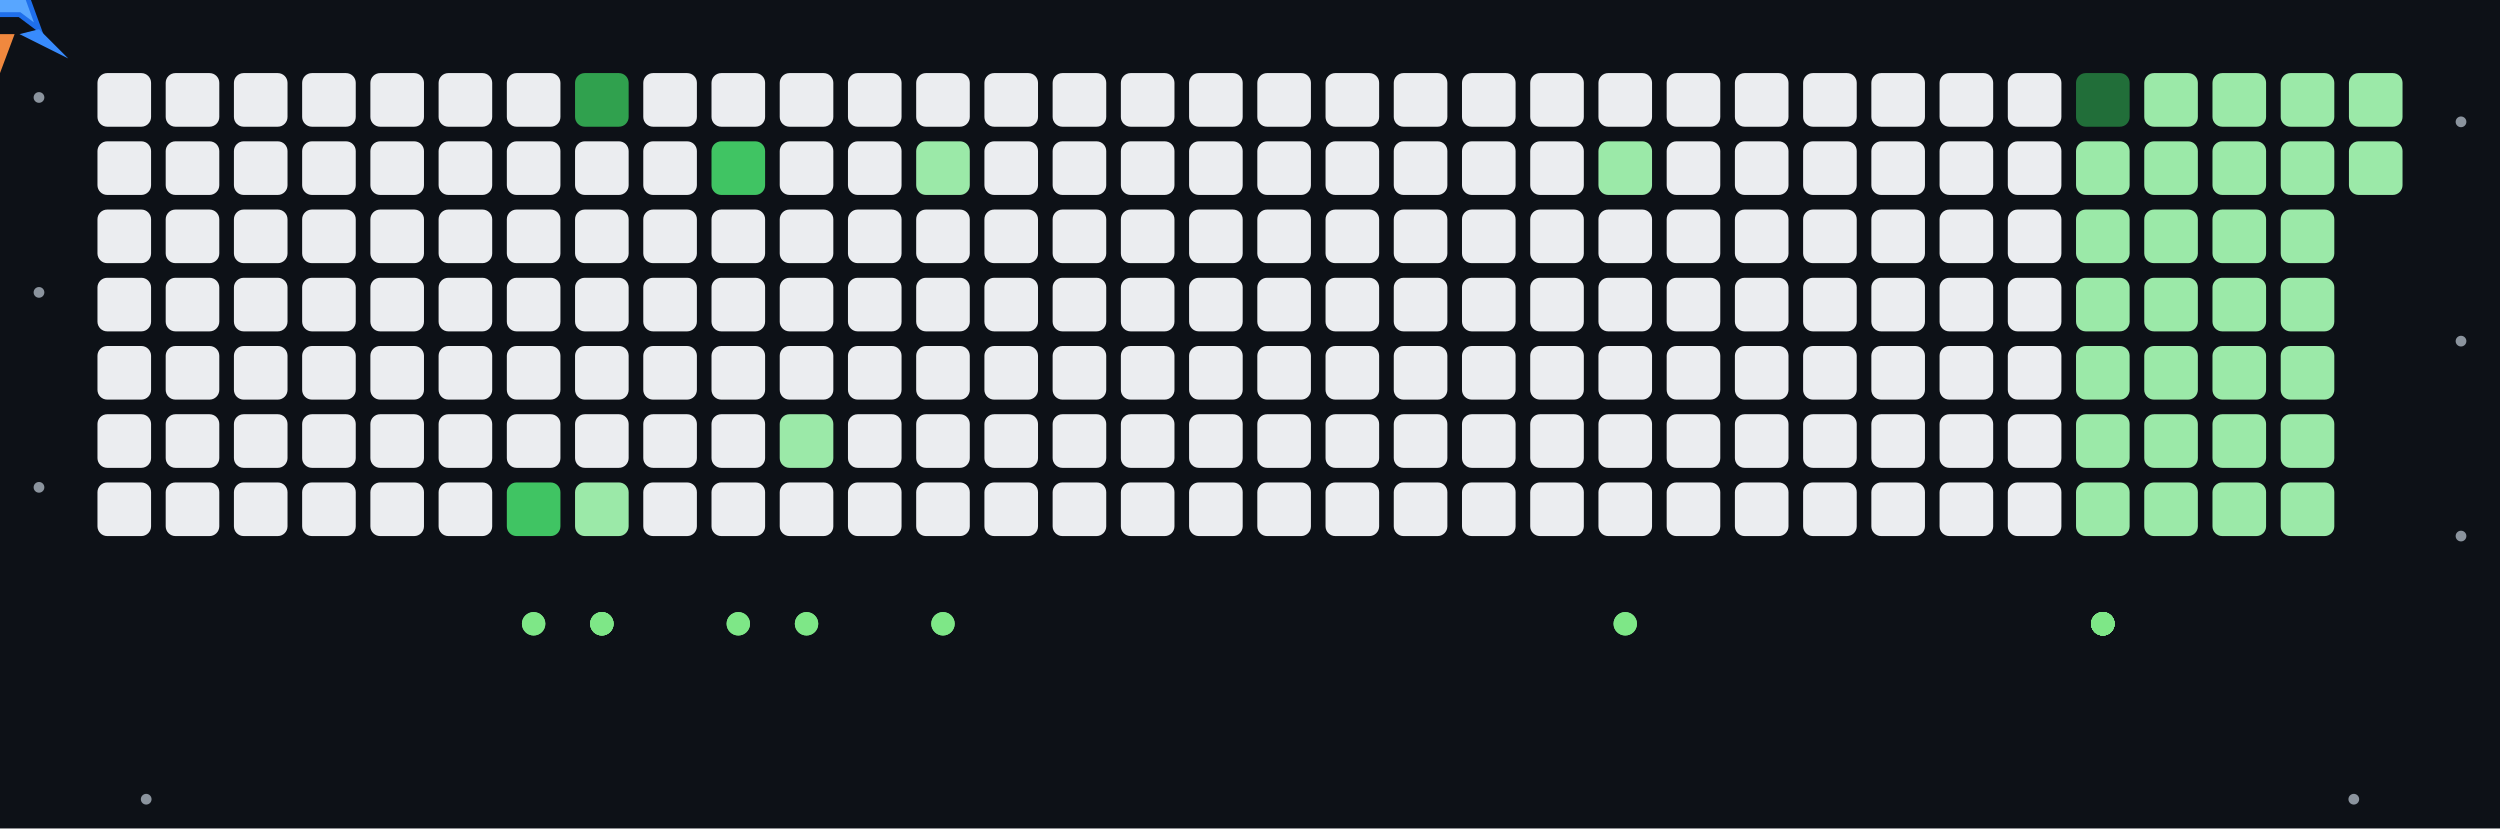
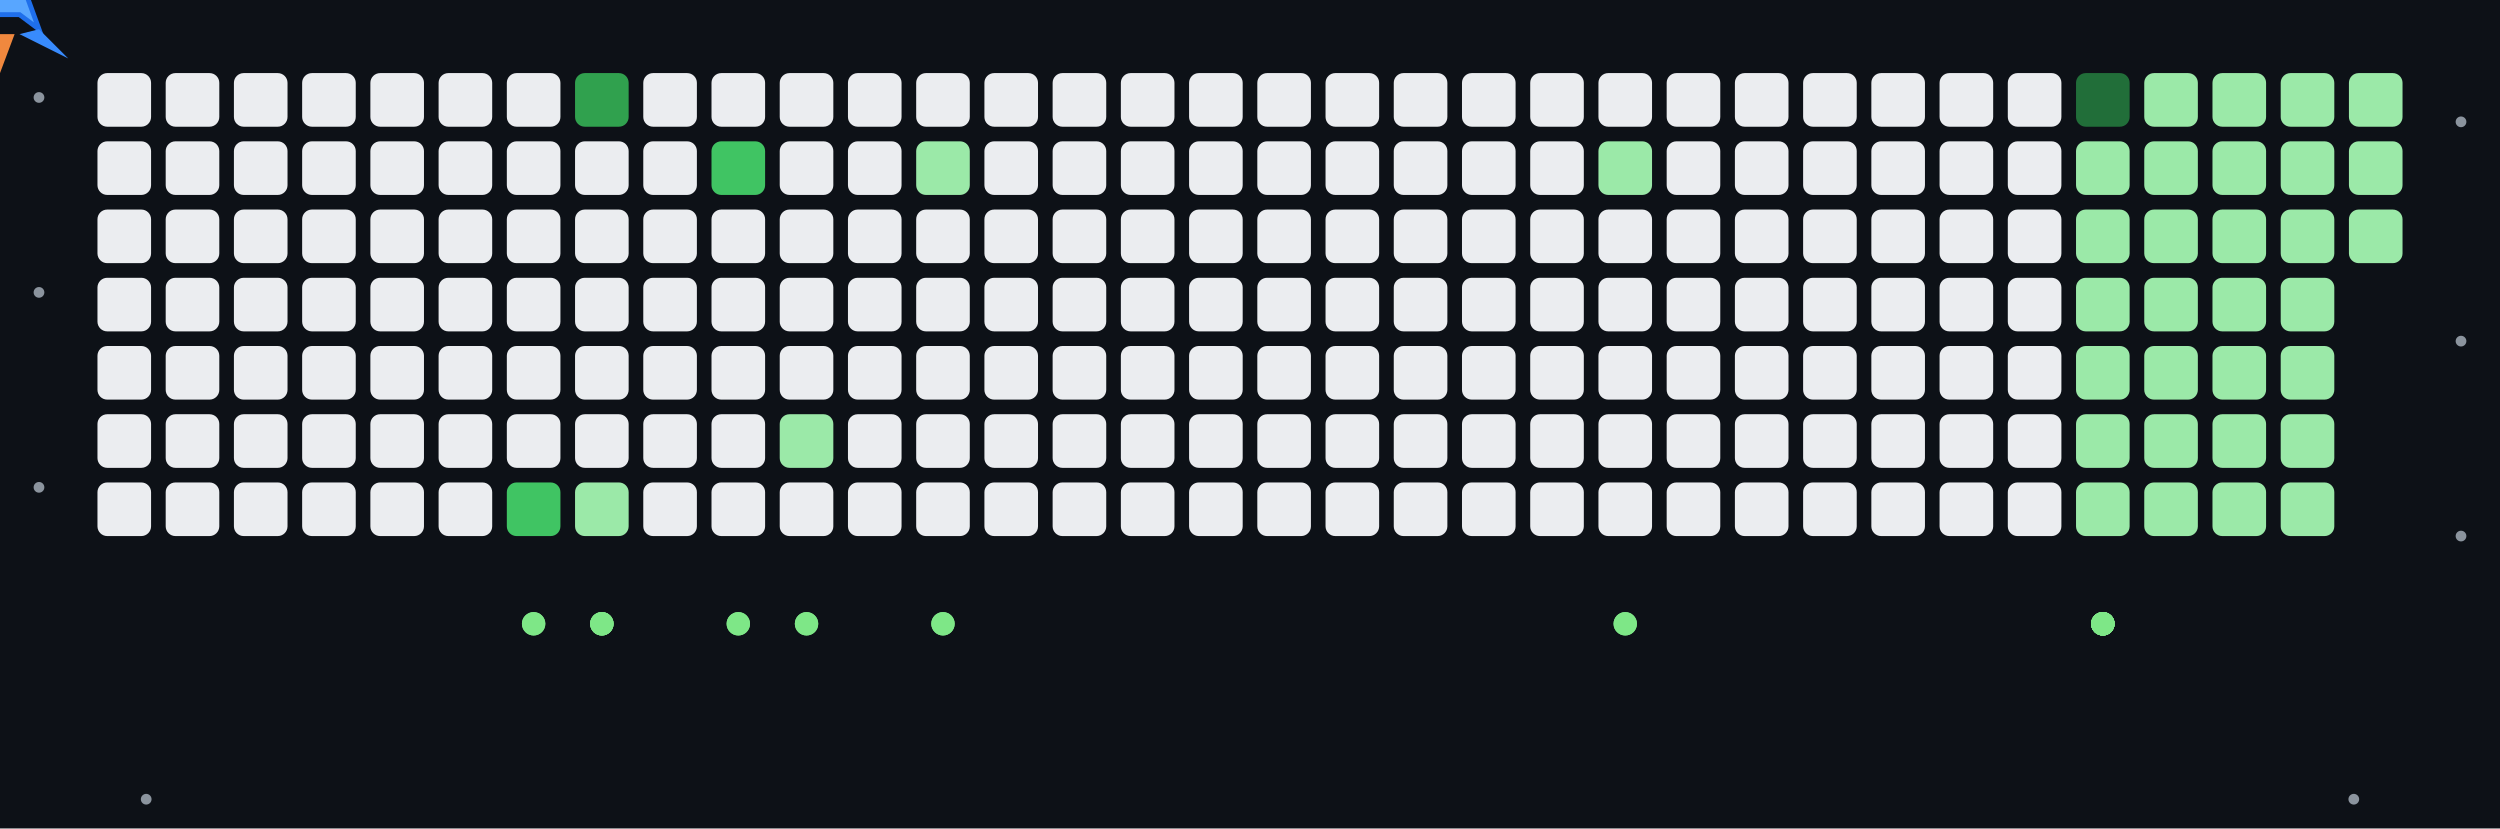
<svg xmlns="http://www.w3.org/2000/svg" viewBox="0 0 513 170">
  <rect x="0" y="0" width="513" height="170" fill="#0d1117" />
  <circle cx="8" cy="20" r="1.1" fill="#8b949e">
    <animate attributeName="opacity" values="0.2;1;0.2" dur="1.2s" repeatCount="indefinite" />
  </circle>
  <circle cx="8" cy="60" r="1.1" fill="#8b949e">
    <animate attributeName="opacity" values="0.2;1;0.2" dur="1.6s" repeatCount="indefinite" />
  </circle>
  <circle cx="8" cy="100" r="1.1" fill="#8b949e">
    <animate attributeName="opacity" values="0.2;1;0.2" dur="2s" repeatCount="indefinite" />
  </circle>
  <circle cx="505" cy="25" r="1.1" fill="#8b949e">
    <animate attributeName="opacity" values="0.2;1;0.2" dur="1.2s" repeatCount="indefinite" />
  </circle>
  <circle cx="505" cy="70" r="1.1" fill="#8b949e">
    <animate attributeName="opacity" values="0.2;1;0.2" dur="1.6s" repeatCount="indefinite" />
  </circle>
  <circle cx="505" cy="110" r="1.1" fill="#8b949e">
    <animate attributeName="opacity" values="0.2;1;0.2" dur="2s" repeatCount="indefinite" />
  </circle>
  <circle cx="30" cy="164" r="1.1" fill="#8b949e">
    <animate attributeName="opacity" values="0.2;1;0.2" dur="1.2s" repeatCount="indefinite" />
  </circle>
  <circle cx="483" cy="164" r="1.1" fill="#8b949e">
    <animate attributeName="opacity" values="0.2;1;0.2" dur="1.6s" repeatCount="indefinite" />
  </circle>
  <g id="grid">
    <rect x="20.00" y="15.00" width="11" height="11" rx="2" ry="2" fill="#ebedf0" />
    <rect x="20.00" y="29.00" width="11" height="11" rx="2" ry="2" fill="#ebedf0" />
    <rect x="20.00" y="43.00" width="11" height="11" rx="2" ry="2" fill="#ebedf0" />
    <rect x="20.00" y="57.00" width="11" height="11" rx="2" ry="2" fill="#ebedf0" />
    <rect x="20.00" y="71.00" width="11" height="11" rx="2" ry="2" fill="#ebedf0" />
    <rect x="20.00" y="85.00" width="11" height="11" rx="2" ry="2" fill="#ebedf0" />
    <rect x="20.00" y="99.00" width="11" height="11" rx="2" ry="2" fill="#ebedf0" />
    <rect x="34.00" y="15.00" width="11" height="11" rx="2" ry="2" fill="#ebedf0" />
    <rect x="34.00" y="29.00" width="11" height="11" rx="2" ry="2" fill="#ebedf0" />
    <rect x="34.00" y="43.00" width="11" height="11" rx="2" ry="2" fill="#ebedf0" />
    <rect x="34.00" y="57.00" width="11" height="11" rx="2" ry="2" fill="#ebedf0" />
    <rect x="34.00" y="71.00" width="11" height="11" rx="2" ry="2" fill="#ebedf0" />
    <rect x="34.00" y="85.00" width="11" height="11" rx="2" ry="2" fill="#ebedf0" />
    <rect x="34.00" y="99.00" width="11" height="11" rx="2" ry="2" fill="#ebedf0" />
    <rect x="48.00" y="15.00" width="11" height="11" rx="2" ry="2" fill="#ebedf0" />
    <rect x="48.00" y="29.00" width="11" height="11" rx="2" ry="2" fill="#ebedf0" />
    <rect x="48.00" y="43.00" width="11" height="11" rx="2" ry="2" fill="#ebedf0" />
    <rect x="48.00" y="57.00" width="11" height="11" rx="2" ry="2" fill="#ebedf0" />
    <rect x="48.00" y="71.00" width="11" height="11" rx="2" ry="2" fill="#ebedf0" />
    <rect x="48.00" y="85.00" width="11" height="11" rx="2" ry="2" fill="#ebedf0" />
    <rect x="48.00" y="99.00" width="11" height="11" rx="2" ry="2" fill="#ebedf0" />
    <rect x="62.00" y="15.00" width="11" height="11" rx="2" ry="2" fill="#ebedf0" />
    <rect x="62.00" y="29.00" width="11" height="11" rx="2" ry="2" fill="#ebedf0" />
    <rect x="62.00" y="43.00" width="11" height="11" rx="2" ry="2" fill="#ebedf0" />
    <rect x="62.00" y="57.00" width="11" height="11" rx="2" ry="2" fill="#ebedf0" />
    <rect x="62.00" y="71.00" width="11" height="11" rx="2" ry="2" fill="#ebedf0" />
    <rect x="62.00" y="85.00" width="11" height="11" rx="2" ry="2" fill="#ebedf0" />
    <rect x="62.00" y="99.00" width="11" height="11" rx="2" ry="2" fill="#ebedf0" />
    <rect x="76.00" y="15.00" width="11" height="11" rx="2" ry="2" fill="#ebedf0" />
    <rect x="76.00" y="29.00" width="11" height="11" rx="2" ry="2" fill="#ebedf0" />
    <rect x="76.00" y="43.00" width="11" height="11" rx="2" ry="2" fill="#ebedf0" />
    <rect x="76.00" y="57.00" width="11" height="11" rx="2" ry="2" fill="#ebedf0" />
    <rect x="76.00" y="71.00" width="11" height="11" rx="2" ry="2" fill="#ebedf0" />
    <rect x="76.00" y="85.00" width="11" height="11" rx="2" ry="2" fill="#ebedf0" />
    <rect x="76.00" y="99.00" width="11" height="11" rx="2" ry="2" fill="#ebedf0" />
    <rect x="90.00" y="15.00" width="11" height="11" rx="2" ry="2" fill="#ebedf0" />
    <rect x="90.00" y="29.00" width="11" height="11" rx="2" ry="2" fill="#ebedf0" />
    <rect x="90.00" y="43.00" width="11" height="11" rx="2" ry="2" fill="#ebedf0" />
    <rect x="90.00" y="57.00" width="11" height="11" rx="2" ry="2" fill="#ebedf0" />
    <rect x="90.00" y="71.00" width="11" height="11" rx="2" ry="2" fill="#ebedf0" />
    <rect x="90.00" y="85.00" width="11" height="11" rx="2" ry="2" fill="#ebedf0" />
    <rect x="90.00" y="99.00" width="11" height="11" rx="2" ry="2" fill="#ebedf0" />
    <rect x="104.00" y="15.00" width="11" height="11" rx="2" ry="2" fill="#ebedf0" />
    <rect x="104.00" y="29.00" width="11" height="11" rx="2" ry="2" fill="#ebedf0" />
    <rect x="104.00" y="43.00" width="11" height="11" rx="2" ry="2" fill="#ebedf0" />
    <rect x="104.00" y="57.00" width="11" height="11" rx="2" ry="2" fill="#ebedf0" />
    <rect x="104.00" y="71.00" width="11" height="11" rx="2" ry="2" fill="#ebedf0" />
    <rect x="104.00" y="85.00" width="11" height="11" rx="2" ry="2" fill="#ebedf0" />
    <rect x="104.00" y="99.00" width="11" height="11" rx="2" ry="2" fill="#40c463">
      <animate attributeName="fill" dur="20s" repeatCount="indefinite" keyTimes="0;0.104;0.11;0.896;0.902;1" values="#40c463;#40c463;#39d353;#40c463;#39d353;#40c463" />
    </rect>
    <rect x="118.00" y="15.00" width="11" height="11" rx="2" ry="2" fill="#30a14e">
      <animate attributeName="fill" dur="20s" repeatCount="indefinite" keyTimes="0;0.118;0.124;0.882;0.888;1" values="#30a14e;#30a14e;#39d353;#30a14e;#39d353;#30a14e" />
    </rect>
    <rect x="118.00" y="29.00" width="11" height="11" rx="2" ry="2" fill="#ebedf0" />
    <rect x="118.00" y="43.00" width="11" height="11" rx="2" ry="2" fill="#ebedf0" />
    <rect x="118.00" y="57.00" width="11" height="11" rx="2" ry="2" fill="#ebedf0" />
    <rect x="118.00" y="71.00" width="11" height="11" rx="2" ry="2" fill="#ebedf0" />
    <rect x="118.00" y="85.00" width="11" height="11" rx="2" ry="2" fill="#ebedf0" />
    <rect x="118.00" y="99.00" width="11" height="11" rx="2" ry="2" fill="#9be9a8">
      <animate attributeName="fill" dur="20s" repeatCount="indefinite" keyTimes="0;0.118;0.124;0.882;0.888;1" values="#9be9a8;#9be9a8;#39d353;#9be9a8;#39d353;#9be9a8" />
    </rect>
    <rect x="132.00" y="15.00" width="11" height="11" rx="2" ry="2" fill="#ebedf0" />
    <rect x="132.00" y="29.00" width="11" height="11" rx="2" ry="2" fill="#ebedf0" />
    <rect x="132.00" y="43.00" width="11" height="11" rx="2" ry="2" fill="#ebedf0" />
    <rect x="132.00" y="57.00" width="11" height="11" rx="2" ry="2" fill="#ebedf0" />
    <rect x="132.00" y="71.00" width="11" height="11" rx="2" ry="2" fill="#ebedf0" />
    <rect x="132.00" y="85.00" width="11" height="11" rx="2" ry="2" fill="#ebedf0" />
    <rect x="132.00" y="99.00" width="11" height="11" rx="2" ry="2" fill="#ebedf0" />
    <rect x="146.00" y="15.00" width="11" height="11" rx="2" ry="2" fill="#ebedf0" />
    <rect x="146.00" y="29.00" width="11" height="11" rx="2" ry="2" fill="#40c463">
      <animate attributeName="fill" dur="20s" repeatCount="indefinite" keyTimes="0;0.145;0.151;0.855;0.861;1" values="#40c463;#40c463;#39d353;#40c463;#39d353;#40c463" />
    </rect>
    <rect x="146.00" y="43.00" width="11" height="11" rx="2" ry="2" fill="#ebedf0" />
    <rect x="146.00" y="57.00" width="11" height="11" rx="2" ry="2" fill="#ebedf0" />
    <rect x="146.00" y="71.00" width="11" height="11" rx="2" ry="2" fill="#ebedf0" />
    <rect x="146.00" y="85.00" width="11" height="11" rx="2" ry="2" fill="#ebedf0" />
    <rect x="146.00" y="99.00" width="11" height="11" rx="2" ry="2" fill="#ebedf0" />
    <rect x="160.00" y="15.00" width="11" height="11" rx="2" ry="2" fill="#ebedf0" />
    <rect x="160.00" y="29.00" width="11" height="11" rx="2" ry="2" fill="#ebedf0" />
    <rect x="160.00" y="43.00" width="11" height="11" rx="2" ry="2" fill="#ebedf0" />
    <rect x="160.00" y="57.00" width="11" height="11" rx="2" ry="2" fill="#ebedf0" />
    <rect x="160.00" y="71.00" width="11" height="11" rx="2" ry="2" fill="#ebedf0" />
    <rect x="160.00" y="85.00" width="11" height="11" rx="2" ry="2" fill="#9be9a8">
      <animate attributeName="fill" dur="20s" repeatCount="indefinite" keyTimes="0;0.159;0.165;0.841;0.847;1" values="#9be9a8;#9be9a8;#39d353;#9be9a8;#39d353;#9be9a8" />
    </rect>
    <rect x="160.00" y="99.00" width="11" height="11" rx="2" ry="2" fill="#ebedf0" />
    <rect x="174.00" y="15.00" width="11" height="11" rx="2" ry="2" fill="#ebedf0" />
    <rect x="174.00" y="29.00" width="11" height="11" rx="2" ry="2" fill="#ebedf0" />
    <rect x="174.00" y="43.00" width="11" height="11" rx="2" ry="2" fill="#ebedf0" />
    <rect x="174.00" y="57.00" width="11" height="11" rx="2" ry="2" fill="#ebedf0" />
    <rect x="174.00" y="71.00" width="11" height="11" rx="2" ry="2" fill="#ebedf0" />
    <rect x="174.00" y="85.00" width="11" height="11" rx="2" ry="2" fill="#ebedf0" />
    <rect x="174.00" y="99.00" width="11" height="11" rx="2" ry="2" fill="#ebedf0" />
    <rect x="188.00" y="15.00" width="11" height="11" rx="2" ry="2" fill="#ebedf0" />
    <rect x="188.00" y="29.00" width="11" height="11" rx="2" ry="2" fill="#9be9a8">
      <animate attributeName="fill" dur="20s" repeatCount="indefinite" keyTimes="0;0.187;0.193;0.813;0.819;1" values="#9be9a8;#9be9a8;#39d353;#9be9a8;#39d353;#9be9a8" />
    </rect>
    <rect x="188.00" y="43.00" width="11" height="11" rx="2" ry="2" fill="#ebedf0" />
    <rect x="188.00" y="57.00" width="11" height="11" rx="2" ry="2" fill="#ebedf0" />
    <rect x="188.00" y="71.00" width="11" height="11" rx="2" ry="2" fill="#ebedf0" />
    <rect x="188.00" y="85.00" width="11" height="11" rx="2" ry="2" fill="#ebedf0" />
    <rect x="188.00" y="99.00" width="11" height="11" rx="2" ry="2" fill="#ebedf0" />
    <rect x="202.00" y="15.00" width="11" height="11" rx="2" ry="2" fill="#ebedf0" />
    <rect x="202.00" y="29.00" width="11" height="11" rx="2" ry="2" fill="#ebedf0" />
    <rect x="202.00" y="43.00" width="11" height="11" rx="2" ry="2" fill="#ebedf0" />
    <rect x="202.00" y="57.00" width="11" height="11" rx="2" ry="2" fill="#ebedf0" />
    <rect x="202.00" y="71.00" width="11" height="11" rx="2" ry="2" fill="#ebedf0" />
    <rect x="202.00" y="85.00" width="11" height="11" rx="2" ry="2" fill="#ebedf0" />
    <rect x="202.00" y="99.00" width="11" height="11" rx="2" ry="2" fill="#ebedf0" />
    <rect x="216.00" y="15.00" width="11" height="11" rx="2" ry="2" fill="#ebedf0" />
    <rect x="216.00" y="29.00" width="11" height="11" rx="2" ry="2" fill="#ebedf0" />
    <rect x="216.00" y="43.00" width="11" height="11" rx="2" ry="2" fill="#ebedf0" />
    <rect x="216.00" y="57.00" width="11" height="11" rx="2" ry="2" fill="#ebedf0" />
    <rect x="216.00" y="71.00" width="11" height="11" rx="2" ry="2" fill="#ebedf0" />
    <rect x="216.00" y="85.00" width="11" height="11" rx="2" ry="2" fill="#ebedf0" />
    <rect x="216.00" y="99.00" width="11" height="11" rx="2" ry="2" fill="#ebedf0" />
    <rect x="230.00" y="15.00" width="11" height="11" rx="2" ry="2" fill="#ebedf0" />
    <rect x="230.00" y="29.00" width="11" height="11" rx="2" ry="2" fill="#ebedf0" />
    <rect x="230.00" y="43.00" width="11" height="11" rx="2" ry="2" fill="#ebedf0" />
    <rect x="230.00" y="57.00" width="11" height="11" rx="2" ry="2" fill="#ebedf0" />
    <rect x="230.00" y="71.00" width="11" height="11" rx="2" ry="2" fill="#ebedf0" />
    <rect x="230.00" y="85.00" width="11" height="11" rx="2" ry="2" fill="#ebedf0" />
    <rect x="230.00" y="99.00" width="11" height="11" rx="2" ry="2" fill="#ebedf0" />
    <rect x="244.00" y="15.00" width="11" height="11" rx="2" ry="2" fill="#ebedf0" />
    <rect x="244.00" y="29.00" width="11" height="11" rx="2" ry="2" fill="#ebedf0" />
    <rect x="244.00" y="43.00" width="11" height="11" rx="2" ry="2" fill="#ebedf0" />
    <rect x="244.00" y="57.00" width="11" height="11" rx="2" ry="2" fill="#ebedf0" />
    <rect x="244.00" y="71.00" width="11" height="11" rx="2" ry="2" fill="#ebedf0" />
    <rect x="244.00" y="85.00" width="11" height="11" rx="2" ry="2" fill="#ebedf0" />
    <rect x="244.00" y="99.00" width="11" height="11" rx="2" ry="2" fill="#ebedf0" />
    <rect x="258.00" y="15.00" width="11" height="11" rx="2" ry="2" fill="#ebedf0" />
    <rect x="258.00" y="29.00" width="11" height="11" rx="2" ry="2" fill="#ebedf0" />
    <rect x="258.00" y="43.00" width="11" height="11" rx="2" ry="2" fill="#ebedf0" />
    <rect x="258.00" y="57.00" width="11" height="11" rx="2" ry="2" fill="#ebedf0" />
    <rect x="258.00" y="71.00" width="11" height="11" rx="2" ry="2" fill="#ebedf0" />
    <rect x="258.00" y="85.00" width="11" height="11" rx="2" ry="2" fill="#ebedf0" />
    <rect x="258.00" y="99.00" width="11" height="11" rx="2" ry="2" fill="#ebedf0" />
    <rect x="272.00" y="15.00" width="11" height="11" rx="2" ry="2" fill="#ebedf0" />
    <rect x="272.00" y="29.00" width="11" height="11" rx="2" ry="2" fill="#ebedf0" />
    <rect x="272.00" y="43.00" width="11" height="11" rx="2" ry="2" fill="#ebedf0" />
    <rect x="272.00" y="57.00" width="11" height="11" rx="2" ry="2" fill="#ebedf0" />
    <rect x="272.00" y="71.00" width="11" height="11" rx="2" ry="2" fill="#ebedf0" />
    <rect x="272.00" y="85.00" width="11" height="11" rx="2" ry="2" fill="#ebedf0" />
    <rect x="272.00" y="99.00" width="11" height="11" rx="2" ry="2" fill="#ebedf0" />
    <rect x="286.00" y="15.00" width="11" height="11" rx="2" ry="2" fill="#ebedf0" />
    <rect x="286.00" y="29.00" width="11" height="11" rx="2" ry="2" fill="#ebedf0" />
    <rect x="286.00" y="43.00" width="11" height="11" rx="2" ry="2" fill="#ebedf0" />
    <rect x="286.00" y="57.00" width="11" height="11" rx="2" ry="2" fill="#ebedf0" />
    <rect x="286.00" y="71.00" width="11" height="11" rx="2" ry="2" fill="#ebedf0" />
    <rect x="286.00" y="85.00" width="11" height="11" rx="2" ry="2" fill="#ebedf0" />
    <rect x="286.00" y="99.00" width="11" height="11" rx="2" ry="2" fill="#ebedf0" />
    <rect x="300.00" y="15.00" width="11" height="11" rx="2" ry="2" fill="#ebedf0" />
    <rect x="300.00" y="29.00" width="11" height="11" rx="2" ry="2" fill="#ebedf0" />
    <rect x="300.00" y="43.00" width="11" height="11" rx="2" ry="2" fill="#ebedf0" />
    <rect x="300.00" y="57.00" width="11" height="11" rx="2" ry="2" fill="#ebedf0" />
    <rect x="300.00" y="71.00" width="11" height="11" rx="2" ry="2" fill="#ebedf0" />
    <rect x="300.00" y="85.00" width="11" height="11" rx="2" ry="2" fill="#ebedf0" />
    <rect x="300.00" y="99.00" width="11" height="11" rx="2" ry="2" fill="#ebedf0" />
    <rect x="314.00" y="15.00" width="11" height="11" rx="2" ry="2" fill="#ebedf0" />
    <rect x="314.00" y="29.00" width="11" height="11" rx="2" ry="2" fill="#ebedf0" />
    <rect x="314.00" y="43.00" width="11" height="11" rx="2" ry="2" fill="#ebedf0" />
    <rect x="314.00" y="57.00" width="11" height="11" rx="2" ry="2" fill="#ebedf0" />
    <rect x="314.00" y="71.00" width="11" height="11" rx="2" ry="2" fill="#ebedf0" />
    <rect x="314.00" y="85.00" width="11" height="11" rx="2" ry="2" fill="#ebedf0" />
    <rect x="314.00" y="99.00" width="11" height="11" rx="2" ry="2" fill="#ebedf0" />
    <rect x="328.00" y="15.00" width="11" height="11" rx="2" ry="2" fill="#ebedf0" />
    <rect x="328.00" y="29.00" width="11" height="11" rx="2" ry="2" fill="#9be9a8">
      <animate attributeName="fill" dur="20s" repeatCount="indefinite" keyTimes="0;0.327;0.333;0.673;0.679;1" values="#9be9a8;#9be9a8;#39d353;#9be9a8;#39d353;#9be9a8" />
    </rect>
    <rect x="328.00" y="43.00" width="11" height="11" rx="2" ry="2" fill="#ebedf0" />
    <rect x="328.00" y="57.00" width="11" height="11" rx="2" ry="2" fill="#ebedf0" />
    <rect x="328.00" y="71.00" width="11" height="11" rx="2" ry="2" fill="#ebedf0" />
    <rect x="328.00" y="85.00" width="11" height="11" rx="2" ry="2" fill="#ebedf0" />
    <rect x="328.00" y="99.00" width="11" height="11" rx="2" ry="2" fill="#ebedf0" />
    <rect x="342.00" y="15.00" width="11" height="11" rx="2" ry="2" fill="#ebedf0" />
    <rect x="342.00" y="29.00" width="11" height="11" rx="2" ry="2" fill="#ebedf0" />
    <rect x="342.00" y="43.00" width="11" height="11" rx="2" ry="2" fill="#ebedf0" />
    <rect x="342.00" y="57.00" width="11" height="11" rx="2" ry="2" fill="#ebedf0" />
    <rect x="342.00" y="71.00" width="11" height="11" rx="2" ry="2" fill="#ebedf0" />
    <rect x="342.00" y="85.00" width="11" height="11" rx="2" ry="2" fill="#ebedf0" />
    <rect x="342.00" y="99.00" width="11" height="11" rx="2" ry="2" fill="#ebedf0" />
    <rect x="356.00" y="15.00" width="11" height="11" rx="2" ry="2" fill="#ebedf0" />
    <rect x="356.00" y="29.00" width="11" height="11" rx="2" ry="2" fill="#ebedf0" />
    <rect x="356.00" y="43.00" width="11" height="11" rx="2" ry="2" fill="#ebedf0" />
    <rect x="356.00" y="57.00" width="11" height="11" rx="2" ry="2" fill="#ebedf0" />
    <rect x="356.00" y="71.00" width="11" height="11" rx="2" ry="2" fill="#ebedf0" />
    <rect x="356.00" y="85.00" width="11" height="11" rx="2" ry="2" fill="#ebedf0" />
    <rect x="356.00" y="99.00" width="11" height="11" rx="2" ry="2" fill="#ebedf0" />
    <rect x="370.00" y="15.00" width="11" height="11" rx="2" ry="2" fill="#ebedf0" />
    <rect x="370.00" y="29.00" width="11" height="11" rx="2" ry="2" fill="#ebedf0" />
    <rect x="370.00" y="43.00" width="11" height="11" rx="2" ry="2" fill="#ebedf0" />
    <rect x="370.00" y="57.00" width="11" height="11" rx="2" ry="2" fill="#ebedf0" />
    <rect x="370.00" y="71.00" width="11" height="11" rx="2" ry="2" fill="#ebedf0" />
    <rect x="370.00" y="85.00" width="11" height="11" rx="2" ry="2" fill="#ebedf0" />
    <rect x="370.00" y="99.00" width="11" height="11" rx="2" ry="2" fill="#ebedf0" />
    <rect x="384.00" y="15.00" width="11" height="11" rx="2" ry="2" fill="#ebedf0" />
    <rect x="384.00" y="29.00" width="11" height="11" rx="2" ry="2" fill="#ebedf0" />
    <rect x="384.00" y="43.00" width="11" height="11" rx="2" ry="2" fill="#ebedf0" />
    <rect x="384.00" y="57.00" width="11" height="11" rx="2" ry="2" fill="#ebedf0" />
    <rect x="384.00" y="71.00" width="11" height="11" rx="2" ry="2" fill="#ebedf0" />
    <rect x="384.00" y="85.00" width="11" height="11" rx="2" ry="2" fill="#ebedf0" />
    <rect x="384.00" y="99.00" width="11" height="11" rx="2" ry="2" fill="#ebedf0" />
    <rect x="398.00" y="15.00" width="11" height="11" rx="2" ry="2" fill="#ebedf0" />
    <rect x="398.00" y="29.00" width="11" height="11" rx="2" ry="2" fill="#ebedf0" />
    <rect x="398.00" y="43.00" width="11" height="11" rx="2" ry="2" fill="#ebedf0" />
    <rect x="398.00" y="57.00" width="11" height="11" rx="2" ry="2" fill="#ebedf0" />
    <rect x="398.00" y="71.00" width="11" height="11" rx="2" ry="2" fill="#ebedf0" />
    <rect x="398.00" y="85.00" width="11" height="11" rx="2" ry="2" fill="#ebedf0" />
    <rect x="398.00" y="99.00" width="11" height="11" rx="2" ry="2" fill="#ebedf0" />
    <rect x="412.00" y="15.00" width="11" height="11" rx="2" ry="2" fill="#ebedf0" />
    <rect x="412.00" y="29.00" width="11" height="11" rx="2" ry="2" fill="#ebedf0" />
    <rect x="412.00" y="43.00" width="11" height="11" rx="2" ry="2" fill="#ebedf0" />
    <rect x="412.00" y="57.00" width="11" height="11" rx="2" ry="2" fill="#ebedf0" />
    <rect x="412.00" y="71.00" width="11" height="11" rx="2" ry="2" fill="#ebedf0" />
    <rect x="412.00" y="85.00" width="11" height="11" rx="2" ry="2" fill="#ebedf0" />
    <rect x="412.00" y="99.00" width="11" height="11" rx="2" ry="2" fill="#ebedf0" />
    <rect x="426.00" y="15.00" width="11" height="11" rx="2" ry="2" fill="#216e39">
      <animate attributeName="fill" dur="20s" repeatCount="indefinite" keyTimes="0;0.424;0.43;0.576;0.582;1" values="#216e39;#216e39;#39d353;#216e39;#39d353;#216e39" />
    </rect>
    <rect x="426.00" y="29.00" width="11" height="11" rx="2" ry="2" fill="#9be9a8">
      <animate attributeName="fill" dur="20s" repeatCount="indefinite" keyTimes="0;0.424;0.43;0.576;0.582;1" values="#9be9a8;#9be9a8;#39d353;#9be9a8;#39d353;#9be9a8" />
    </rect>
    <rect x="426.00" y="43.00" width="11" height="11" rx="2" ry="2" fill="#9be9a8">
      <animate attributeName="fill" dur="20s" repeatCount="indefinite" keyTimes="0;0.424;0.43;0.576;0.582;1" values="#9be9a8;#9be9a8;#39d353;#9be9a8;#39d353;#9be9a8" />
    </rect>
    <rect x="426.00" y="57.00" width="11" height="11" rx="2" ry="2" fill="#9be9a8">
      <animate attributeName="fill" dur="20s" repeatCount="indefinite" keyTimes="0;0.424;0.43;0.576;0.582;1" values="#9be9a8;#9be9a8;#39d353;#9be9a8;#39d353;#9be9a8" />
    </rect>
    <rect x="426.00" y="71.00" width="11" height="11" rx="2" ry="2" fill="#9be9a8">
      <animate attributeName="fill" dur="20s" repeatCount="indefinite" keyTimes="0;0.424;0.43;0.576;0.582;1" values="#9be9a8;#9be9a8;#39d353;#9be9a8;#39d353;#9be9a8" />
    </rect>
    <rect x="426.00" y="85.00" width="11" height="11" rx="2" ry="2" fill="#9be9a8" />
    <rect x="426.00" y="99.00" width="11" height="11" rx="2" ry="2" fill="#9be9a8" />
    <rect x="440.00" y="15.00" width="11" height="11" rx="2" ry="2" fill="#9be9a8" />
    <rect x="440.00" y="29.00" width="11" height="11" rx="2" ry="2" fill="#9be9a8" />
    <rect x="440.00" y="43.00" width="11" height="11" rx="2" ry="2" fill="#9be9a8" />
    <rect x="440.00" y="57.00" width="11" height="11" rx="2" ry="2" fill="#9be9a8" />
    <rect x="440.00" y="71.00" width="11" height="11" rx="2" ry="2" fill="#9be9a8" />
    <rect x="440.00" y="85.00" width="11" height="11" rx="2" ry="2" fill="#9be9a8" />
    <rect x="440.00" y="99.00" width="11" height="11" rx="2" ry="2" fill="#9be9a8" />
    <rect x="454.00" y="15.00" width="11" height="11" rx="2" ry="2" fill="#9be9a8" />
    <rect x="454.00" y="29.00" width="11" height="11" rx="2" ry="2" fill="#9be9a8" />
    <rect x="454.00" y="43.00" width="11" height="11" rx="2" ry="2" fill="#9be9a8" />
    <rect x="454.00" y="57.00" width="11" height="11" rx="2" ry="2" fill="#9be9a8" />
    <rect x="454.00" y="71.00" width="11" height="11" rx="2" ry="2" fill="#9be9a8" />
    <rect x="454.00" y="85.00" width="11" height="11" rx="2" ry="2" fill="#9be9a8" />
    <rect x="454.00" y="99.00" width="11" height="11" rx="2" ry="2" fill="#9be9a8" />
    <rect x="468.00" y="15.00" width="11" height="11" rx="2" ry="2" fill="#9be9a8" />
    <rect x="468.00" y="29.00" width="11" height="11" rx="2" ry="2" fill="#9be9a8" />
    <rect x="468.00" y="43.00" width="11" height="11" rx="2" ry="2" fill="#9be9a8" />
    <rect x="468.00" y="57.00" width="11" height="11" rx="2" ry="2" fill="#9be9a8" />
    <rect x="468.00" y="71.00" width="11" height="11" rx="2" ry="2" fill="#9be9a8" />
    <rect x="468.00" y="85.00" width="11" height="11" rx="2" ry="2" fill="#9be9a8" />
    <rect x="468.00" y="99.00" width="11" height="11" rx="2" ry="2" fill="#9be9a8" />
    <rect x="482.00" y="15.00" width="11" height="11" rx="2" ry="2" fill="#9be9a8" />
    <rect x="482.00" y="29.00" width="11" height="11" rx="2" ry="2" fill="#9be9a8" />
+     <rect x="482.00" y="43.00" width="11" height="11" rx="2" ry="2" fill="#9be9a8" />
  </g>
  <g id="bullets">
    <circle cx="109.5" cy="128" r="2.4" fill="#7ee787">
      <animate attributeName="cy" dur="20s" repeatCount="indefinite" keyTimes="0;0.086;0.104;1" values="128;128;104.5;104.5" />
      <animate attributeName="opacity" dur="20s" repeatCount="indefinite" keyTimes="0;0.086;0.104;0.11;1" values="0;1;1;0;0" />
    </circle>
    <circle cx="123.5" cy="128" r="2.4" fill="#7ee787">
      <animate attributeName="cy" dur="20s" repeatCount="indefinite" keyTimes="0;0.1;0.118;1" values="128;128;20.5;20.5" />
      <animate attributeName="opacity" dur="20s" repeatCount="indefinite" keyTimes="0;0.1;0.118;0.124;1" values="0;1;1;0;0" />
    </circle>
    <circle cx="123.5" cy="128" r="2.4" fill="#7ee787">
      <animate attributeName="cy" dur="20s" repeatCount="indefinite" keyTimes="0;0.1;0.118;1" values="128;128;104.5;104.5" />
      <animate attributeName="opacity" dur="20s" repeatCount="indefinite" keyTimes="0;0.1;0.118;0.124;1" values="0;1;1;0;0" />
    </circle>
    <circle cx="151.5" cy="128" r="2.4" fill="#7ee787">
      <animate attributeName="cy" dur="20s" repeatCount="indefinite" keyTimes="0;0.128;0.145;1" values="128;128;34.5;34.5" />
      <animate attributeName="opacity" dur="20s" repeatCount="indefinite" keyTimes="0;0.128;0.145;0.151;1" values="0;1;1;0;0" />
    </circle>
    <circle cx="165.5" cy="128" r="2.4" fill="#7ee787">
      <animate attributeName="cy" dur="20s" repeatCount="indefinite" keyTimes="0;0.141;0.159;1" values="128;128;90.5;90.5" />
      <animate attributeName="opacity" dur="20s" repeatCount="indefinite" keyTimes="0;0.141;0.159;0.165;1" values="0;1;1;0;0" />
    </circle>
    <circle cx="193.5" cy="128" r="2.4" fill="#7ee787">
      <animate attributeName="cy" dur="20s" repeatCount="indefinite" keyTimes="0;0.169;0.187;1" values="128;128;34.5;34.5" />
      <animate attributeName="opacity" dur="20s" repeatCount="indefinite" keyTimes="0;0.169;0.187;0.193;1" values="0;1;1;0;0" />
    </circle>
    <circle cx="333.5" cy="128" r="2.4" fill="#7ee787">
      <animate attributeName="cy" dur="20s" repeatCount="indefinite" keyTimes="0;0.309;0.327;1" values="128;128;34.5;34.5" />
      <animate attributeName="opacity" dur="20s" repeatCount="indefinite" keyTimes="0;0.309;0.327;0.333;1" values="0;1;1;0;0" />
    </circle>
    <circle cx="431.5" cy="128" r="2.4" fill="#7ee787">
      <animate attributeName="cy" dur="20s" repeatCount="indefinite" keyTimes="0;0.406;0.424;1" values="128;128;20.5;20.5" />
      <animate attributeName="opacity" dur="20s" repeatCount="indefinite" keyTimes="0;0.406;0.424;0.43;1" values="0;1;1;0;0" />
    </circle>
    <circle cx="431.5" cy="128" r="2.4" fill="#7ee787">
      <animate attributeName="cy" dur="20s" repeatCount="indefinite" keyTimes="0;0.406;0.424;1" values="128;128;34.5;34.5" />
      <animate attributeName="opacity" dur="20s" repeatCount="indefinite" keyTimes="0;0.406;0.424;0.43;1" values="0;1;1;0;0" />
    </circle>
    <circle cx="431.5" cy="128" r="2.4" fill="#7ee787">
      <animate attributeName="cy" dur="20s" repeatCount="indefinite" keyTimes="0;0.406;0.424;1" values="128;128;48.5;48.5" />
      <animate attributeName="opacity" dur="20s" repeatCount="indefinite" keyTimes="0;0.406;0.424;0.43;1" values="0;1;1;0;0" />
    </circle>
    <circle cx="431.5" cy="128" r="2.4" fill="#7ee787">
      <animate attributeName="cy" dur="20s" repeatCount="indefinite" keyTimes="0;0.406;0.424;1" values="128;128;62.5;62.5" />
      <animate attributeName="opacity" dur="20s" repeatCount="indefinite" keyTimes="0;0.406;0.424;0.43;1" values="0;1;1;0;0" />
    </circle>
    <circle cx="431.5" cy="128" r="2.4" fill="#7ee787">
      <animate attributeName="cy" dur="20s" repeatCount="indefinite" keyTimes="0;0.406;0.424;1" values="128;128;76.5;76.5" />
      <animate attributeName="opacity" dur="20s" repeatCount="indefinite" keyTimes="0;0.406;0.424;0.43;1" values="0;1;1;0;0" />
    </circle>
    <circle cx="431.5" cy="128" r="2.4" fill="#7ee787">
      <animate attributeName="cy" dur="20s" repeatCount="indefinite" keyTimes="0;0.558;0.576;1" values="128;128;76.5;76.5" />
      <animate attributeName="opacity" dur="20s" repeatCount="indefinite" keyTimes="0;0.558;0.576;0.582;1" values="0;1;1;0;0" />
    </circle>
    <circle cx="431.5" cy="128" r="2.4" fill="#7ee787">
      <animate attributeName="cy" dur="20s" repeatCount="indefinite" keyTimes="0;0.558;0.576;1" values="128;128;62.5;62.5" />
      <animate attributeName="opacity" dur="20s" repeatCount="indefinite" keyTimes="0;0.558;0.576;0.582;1" values="0;1;1;0;0" />
    </circle>
    <circle cx="431.5" cy="128" r="2.4" fill="#7ee787">
      <animate attributeName="cy" dur="20s" repeatCount="indefinite" keyTimes="0;0.558;0.576;1" values="128;128;48.5;48.5" />
      <animate attributeName="opacity" dur="20s" repeatCount="indefinite" keyTimes="0;0.558;0.576;0.582;1" values="0;1;1;0;0" />
    </circle>
    <circle cx="431.5" cy="128" r="2.4" fill="#7ee787">
      <animate attributeName="cy" dur="20s" repeatCount="indefinite" keyTimes="0;0.558;0.576;1" values="128;128;34.5;34.5" />
      <animate attributeName="opacity" dur="20s" repeatCount="indefinite" keyTimes="0;0.558;0.576;0.582;1" values="0;1;1;0;0" />
    </circle>
    <circle cx="431.5" cy="128" r="2.4" fill="#7ee787">
      <animate attributeName="cy" dur="20s" repeatCount="indefinite" keyTimes="0;0.558;0.576;1" values="128;128;20.5;20.5" />
      <animate attributeName="opacity" dur="20s" repeatCount="indefinite" keyTimes="0;0.558;0.576;0.582;1" values="0;1;1;0;0" />
    </circle>
    <circle cx="333.5" cy="128" r="2.4" fill="#7ee787">
      <animate attributeName="cy" dur="20s" repeatCount="indefinite" keyTimes="0;0.655;0.673;1" values="128;128;34.5;34.5" />
      <animate attributeName="opacity" dur="20s" repeatCount="indefinite" keyTimes="0;0.655;0.673;0.679;1" values="0;1;1;0;0" />
    </circle>
    <circle cx="193.5" cy="128" r="2.4" fill="#7ee787">
      <animate attributeName="cy" dur="20s" repeatCount="indefinite" keyTimes="0;0.795;0.813;1" values="128;128;34.5;34.5" />
      <animate attributeName="opacity" dur="20s" repeatCount="indefinite" keyTimes="0;0.795;0.813;0.819;1" values="0;1;1;0;0" />
    </circle>
    <circle cx="165.5" cy="128" r="2.4" fill="#7ee787">
      <animate attributeName="cy" dur="20s" repeatCount="indefinite" keyTimes="0;0.823;0.841;1" values="128;128;90.5;90.5" />
      <animate attributeName="opacity" dur="20s" repeatCount="indefinite" keyTimes="0;0.823;0.841;0.847;1" values="0;1;1;0;0" />
    </circle>
    <circle cx="151.5" cy="128" r="2.4" fill="#7ee787">
      <animate attributeName="cy" dur="20s" repeatCount="indefinite" keyTimes="0;0.837;0.855;1" values="128;128;34.5;34.5" />
      <animate attributeName="opacity" dur="20s" repeatCount="indefinite" keyTimes="0;0.837;0.855;0.861;1" values="0;1;1;0;0" />
    </circle>
    <circle cx="123.5" cy="128" r="2.4" fill="#7ee787">
      <animate attributeName="cy" dur="20s" repeatCount="indefinite" keyTimes="0;0.864;0.882;1" values="128;128;104.5;104.5" />
      <animate attributeName="opacity" dur="20s" repeatCount="indefinite" keyTimes="0;0.864;0.882;0.888;1" values="0;1;1;0;0" />
    </circle>
    <circle cx="123.5" cy="128" r="2.4" fill="#7ee787">
      <animate attributeName="cy" dur="20s" repeatCount="indefinite" keyTimes="0;0.864;0.882;1" values="128;128;20.5;20.5" />
      <animate attributeName="opacity" dur="20s" repeatCount="indefinite" keyTimes="0;0.864;0.882;0.888;1" values="0;1;1;0;0" />
    </circle>
    <circle cx="109.5" cy="128" r="2.4" fill="#7ee787">
      <animate attributeName="cy" dur="20s" repeatCount="indefinite" keyTimes="0;0.878;0.896;1" values="128;128;104.5;104.5" />
      <animate attributeName="opacity" dur="20s" repeatCount="indefinite" keyTimes="0;0.878;0.896;0.902;1" values="0;1;1;0;0" />
    </circle>
  </g>
  <g id="blasts">
    <circle cx="109.5" cy="104.5" r="0" fill="none" stroke="#56d364" stroke-width="1.6" opacity="0">
      <animate attributeName="r" dur="20s" repeatCount="indefinite" keyTimes="0;0.104;0.122;1" values="0;1;9;9" />
      <animate attributeName="opacity" dur="20s" repeatCount="indefinite" keyTimes="0;0.104;0.122;1" values="0;1;1;0" />
    </circle>
    <circle cx="123.5" cy="20.5" r="0" fill="none" stroke="#56d364" stroke-width="1.6" opacity="0">
      <animate attributeName="r" dur="20s" repeatCount="indefinite" keyTimes="0;0.118;0.136;1" values="0;1;9;9" />
      <animate attributeName="opacity" dur="20s" repeatCount="indefinite" keyTimes="0;0.118;0.136;1" values="0;1;1;0" />
    </circle>
    <circle cx="123.5" cy="104.5" r="0" fill="none" stroke="#56d364" stroke-width="1.6" opacity="0">
      <animate attributeName="r" dur="20s" repeatCount="indefinite" keyTimes="0;0.118;0.136;1" values="0;1;9;9" />
      <animate attributeName="opacity" dur="20s" repeatCount="indefinite" keyTimes="0;0.118;0.136;1" values="0;1;1;0" />
    </circle>
    <circle cx="151.5" cy="34.5" r="0" fill="none" stroke="#56d364" stroke-width="1.6" opacity="0">
      <animate attributeName="r" dur="20s" repeatCount="indefinite" keyTimes="0;0.145;0.164;1" values="0;1;9;9" />
      <animate attributeName="opacity" dur="20s" repeatCount="indefinite" keyTimes="0;0.145;0.164;1" values="0;1;1;0" />
    </circle>
    <circle cx="165.5" cy="90.5" r="0" fill="none" stroke="#56d364" stroke-width="1.6" opacity="0">
      <animate attributeName="r" dur="20s" repeatCount="indefinite" keyTimes="0;0.159;0.177;1" values="0;1;9;9" />
      <animate attributeName="opacity" dur="20s" repeatCount="indefinite" keyTimes="0;0.159;0.177;1" values="0;1;1;0" />
    </circle>
    <circle cx="193.5" cy="34.5" r="0" fill="none" stroke="#56d364" stroke-width="1.6" opacity="0">
      <animate attributeName="r" dur="20s" repeatCount="indefinite" keyTimes="0;0.187;0.205;1" values="0;1;9;9" />
      <animate attributeName="opacity" dur="20s" repeatCount="indefinite" keyTimes="0;0.187;0.205;1" values="0;1;1;0" />
    </circle>
    <circle cx="333.5" cy="34.5" r="0" fill="none" stroke="#56d364" stroke-width="1.6" opacity="0">
      <animate attributeName="r" dur="20s" repeatCount="indefinite" keyTimes="0;0.327;0.345;1" values="0;1;9;9" />
      <animate attributeName="opacity" dur="20s" repeatCount="indefinite" keyTimes="0;0.327;0.345;1" values="0;1;1;0" />
    </circle>
    <circle cx="431.5" cy="20.5" r="0" fill="none" stroke="#56d364" stroke-width="1.6" opacity="0">
      <animate attributeName="r" dur="20s" repeatCount="indefinite" keyTimes="0;0.424;0.442;1" values="0;1;9;9" />
      <animate attributeName="opacity" dur="20s" repeatCount="indefinite" keyTimes="0;0.424;0.442;1" values="0;1;1;0" />
    </circle>
    <circle cx="431.5" cy="34.5" r="0" fill="none" stroke="#56d364" stroke-width="1.6" opacity="0">
      <animate attributeName="r" dur="20s" repeatCount="indefinite" keyTimes="0;0.424;0.442;1" values="0;1;9;9" />
      <animate attributeName="opacity" dur="20s" repeatCount="indefinite" keyTimes="0;0.424;0.442;1" values="0;1;1;0" />
    </circle>
    <circle cx="431.5" cy="48.5" r="0" fill="none" stroke="#56d364" stroke-width="1.6" opacity="0">
      <animate attributeName="r" dur="20s" repeatCount="indefinite" keyTimes="0;0.424;0.442;1" values="0;1;9;9" />
      <animate attributeName="opacity" dur="20s" repeatCount="indefinite" keyTimes="0;0.424;0.442;1" values="0;1;1;0" />
    </circle>
    <circle cx="431.5" cy="62.5" r="0" fill="none" stroke="#56d364" stroke-width="1.6" opacity="0">
      <animate attributeName="r" dur="20s" repeatCount="indefinite" keyTimes="0;0.424;0.442;1" values="0;1;9;9" />
      <animate attributeName="opacity" dur="20s" repeatCount="indefinite" keyTimes="0;0.424;0.442;1" values="0;1;1;0" />
    </circle>
    <circle cx="431.5" cy="76.5" r="0" fill="none" stroke="#56d364" stroke-width="1.6" opacity="0">
      <animate attributeName="r" dur="20s" repeatCount="indefinite" keyTimes="0;0.424;0.442;1" values="0;1;9;9" />
      <animate attributeName="opacity" dur="20s" repeatCount="indefinite" keyTimes="0;0.424;0.442;1" values="0;1;1;0" />
    </circle>
    <circle cx="431.5" cy="76.5" r="0" fill="none" stroke="#56d364" stroke-width="1.6" opacity="0">
      <animate attributeName="r" dur="20s" repeatCount="indefinite" keyTimes="0;0.576;0.594;1" values="0;1;9;9" />
      <animate attributeName="opacity" dur="20s" repeatCount="indefinite" keyTimes="0;0.576;0.594;1" values="0;1;1;0" />
    </circle>
    <circle cx="431.5" cy="62.5" r="0" fill="none" stroke="#56d364" stroke-width="1.6" opacity="0">
      <animate attributeName="r" dur="20s" repeatCount="indefinite" keyTimes="0;0.576;0.594;1" values="0;1;9;9" />
      <animate attributeName="opacity" dur="20s" repeatCount="indefinite" keyTimes="0;0.576;0.594;1" values="0;1;1;0" />
    </circle>
    <circle cx="431.5" cy="48.5" r="0" fill="none" stroke="#56d364" stroke-width="1.6" opacity="0">
      <animate attributeName="r" dur="20s" repeatCount="indefinite" keyTimes="0;0.576;0.594;1" values="0;1;9;9" />
      <animate attributeName="opacity" dur="20s" repeatCount="indefinite" keyTimes="0;0.576;0.594;1" values="0;1;1;0" />
    </circle>
    <circle cx="431.5" cy="34.5" r="0" fill="none" stroke="#56d364" stroke-width="1.6" opacity="0">
      <animate attributeName="r" dur="20s" repeatCount="indefinite" keyTimes="0;0.576;0.594;1" values="0;1;9;9" />
      <animate attributeName="opacity" dur="20s" repeatCount="indefinite" keyTimes="0;0.576;0.594;1" values="0;1;1;0" />
    </circle>
    <circle cx="431.5" cy="20.5" r="0" fill="none" stroke="#56d364" stroke-width="1.6" opacity="0">
      <animate attributeName="r" dur="20s" repeatCount="indefinite" keyTimes="0;0.576;0.594;1" values="0;1;9;9" />
      <animate attributeName="opacity" dur="20s" repeatCount="indefinite" keyTimes="0;0.576;0.594;1" values="0;1;1;0" />
    </circle>
    <circle cx="333.5" cy="34.5" r="0" fill="none" stroke="#56d364" stroke-width="1.6" opacity="0">
      <animate attributeName="r" dur="20s" repeatCount="indefinite" keyTimes="0;0.673;0.691;1" values="0;1;9;9" />
      <animate attributeName="opacity" dur="20s" repeatCount="indefinite" keyTimes="0;0.673;0.691;1" values="0;1;1;0" />
    </circle>
    <circle cx="193.5" cy="34.5" r="0" fill="none" stroke="#56d364" stroke-width="1.6" opacity="0">
      <animate attributeName="r" dur="20s" repeatCount="indefinite" keyTimes="0;0.813;0.831;1" values="0;1;9;9" />
      <animate attributeName="opacity" dur="20s" repeatCount="indefinite" keyTimes="0;0.813;0.831;1" values="0;1;1;0" />
    </circle>
    <circle cx="165.5" cy="90.5" r="0" fill="none" stroke="#56d364" stroke-width="1.6" opacity="0">
      <animate attributeName="r" dur="20s" repeatCount="indefinite" keyTimes="0;0.841;0.859;1" values="0;1;9;9" />
      <animate attributeName="opacity" dur="20s" repeatCount="indefinite" keyTimes="0;0.841;0.859;1" values="0;1;1;0" />
    </circle>
    <circle cx="151.5" cy="34.5" r="0" fill="none" stroke="#56d364" stroke-width="1.6" opacity="0">
      <animate attributeName="r" dur="20s" repeatCount="indefinite" keyTimes="0;0.855;0.873;1" values="0;1;9;9" />
      <animate attributeName="opacity" dur="20s" repeatCount="indefinite" keyTimes="0;0.855;0.873;1" values="0;1;1;0" />
    </circle>
    <circle cx="123.5" cy="104.5" r="0" fill="none" stroke="#56d364" stroke-width="1.6" opacity="0">
      <animate attributeName="r" dur="20s" repeatCount="indefinite" keyTimes="0;0.882;0.9;1" values="0;1;9;9" />
      <animate attributeName="opacity" dur="20s" repeatCount="indefinite" keyTimes="0;0.882;0.9;1" values="0;1;1;0" />
    </circle>
    <circle cx="123.5" cy="20.5" r="0" fill="none" stroke="#56d364" stroke-width="1.6" opacity="0">
      <animate attributeName="r" dur="20s" repeatCount="indefinite" keyTimes="0;0.882;0.9;1" values="0;1;9;9" />
      <animate attributeName="opacity" dur="20s" repeatCount="indefinite" keyTimes="0;0.882;0.9;1" values="0;1;1;0" />
    </circle>
    <circle cx="109.5" cy="104.5" r="0" fill="none" stroke="#56d364" stroke-width="1.6" opacity="0">
      <animate attributeName="r" dur="20s" repeatCount="indefinite" keyTimes="0;0.896;0.914;1" values="0;1;9;9" />
      <animate attributeName="opacity" dur="20s" repeatCount="indefinite" keyTimes="0;0.896;0.914;1" values="0;1;1;0" />
    </circle>
  </g>
  <g id="jet">
    <g transform="translate(0,0)">
      <polygon points="0,-16 8,6 4,3 -4,3 -8,6" fill="#58a6ff" stroke="#1f6feb" stroke-width="1" />
      <polygon points="-8,6 -14,12 -4,7" fill="#388bfd" />
      <polygon points="8,6 14,12 4,7" fill="#388bfd" />
      <circle cx="0" cy="-6" r="2.2" fill="#c9e6ff" />
      <polygon points="-3,7 3,7 0,15" fill="#f0883e">
        <animate attributeName="opacity" values="0.5;1;0.6;1" dur="0.18s" repeatCount="indefinite" />
      </polygon>
    </g>
    <animateTransform attributeName="transform" attributeType="XML" type="translate" dur="20s" repeatCount="indefinite" keyTimes="0;0.5;1" values="35.00,140.00;478.00,140.00;35.00,140.00" />
  </g>
</svg>
